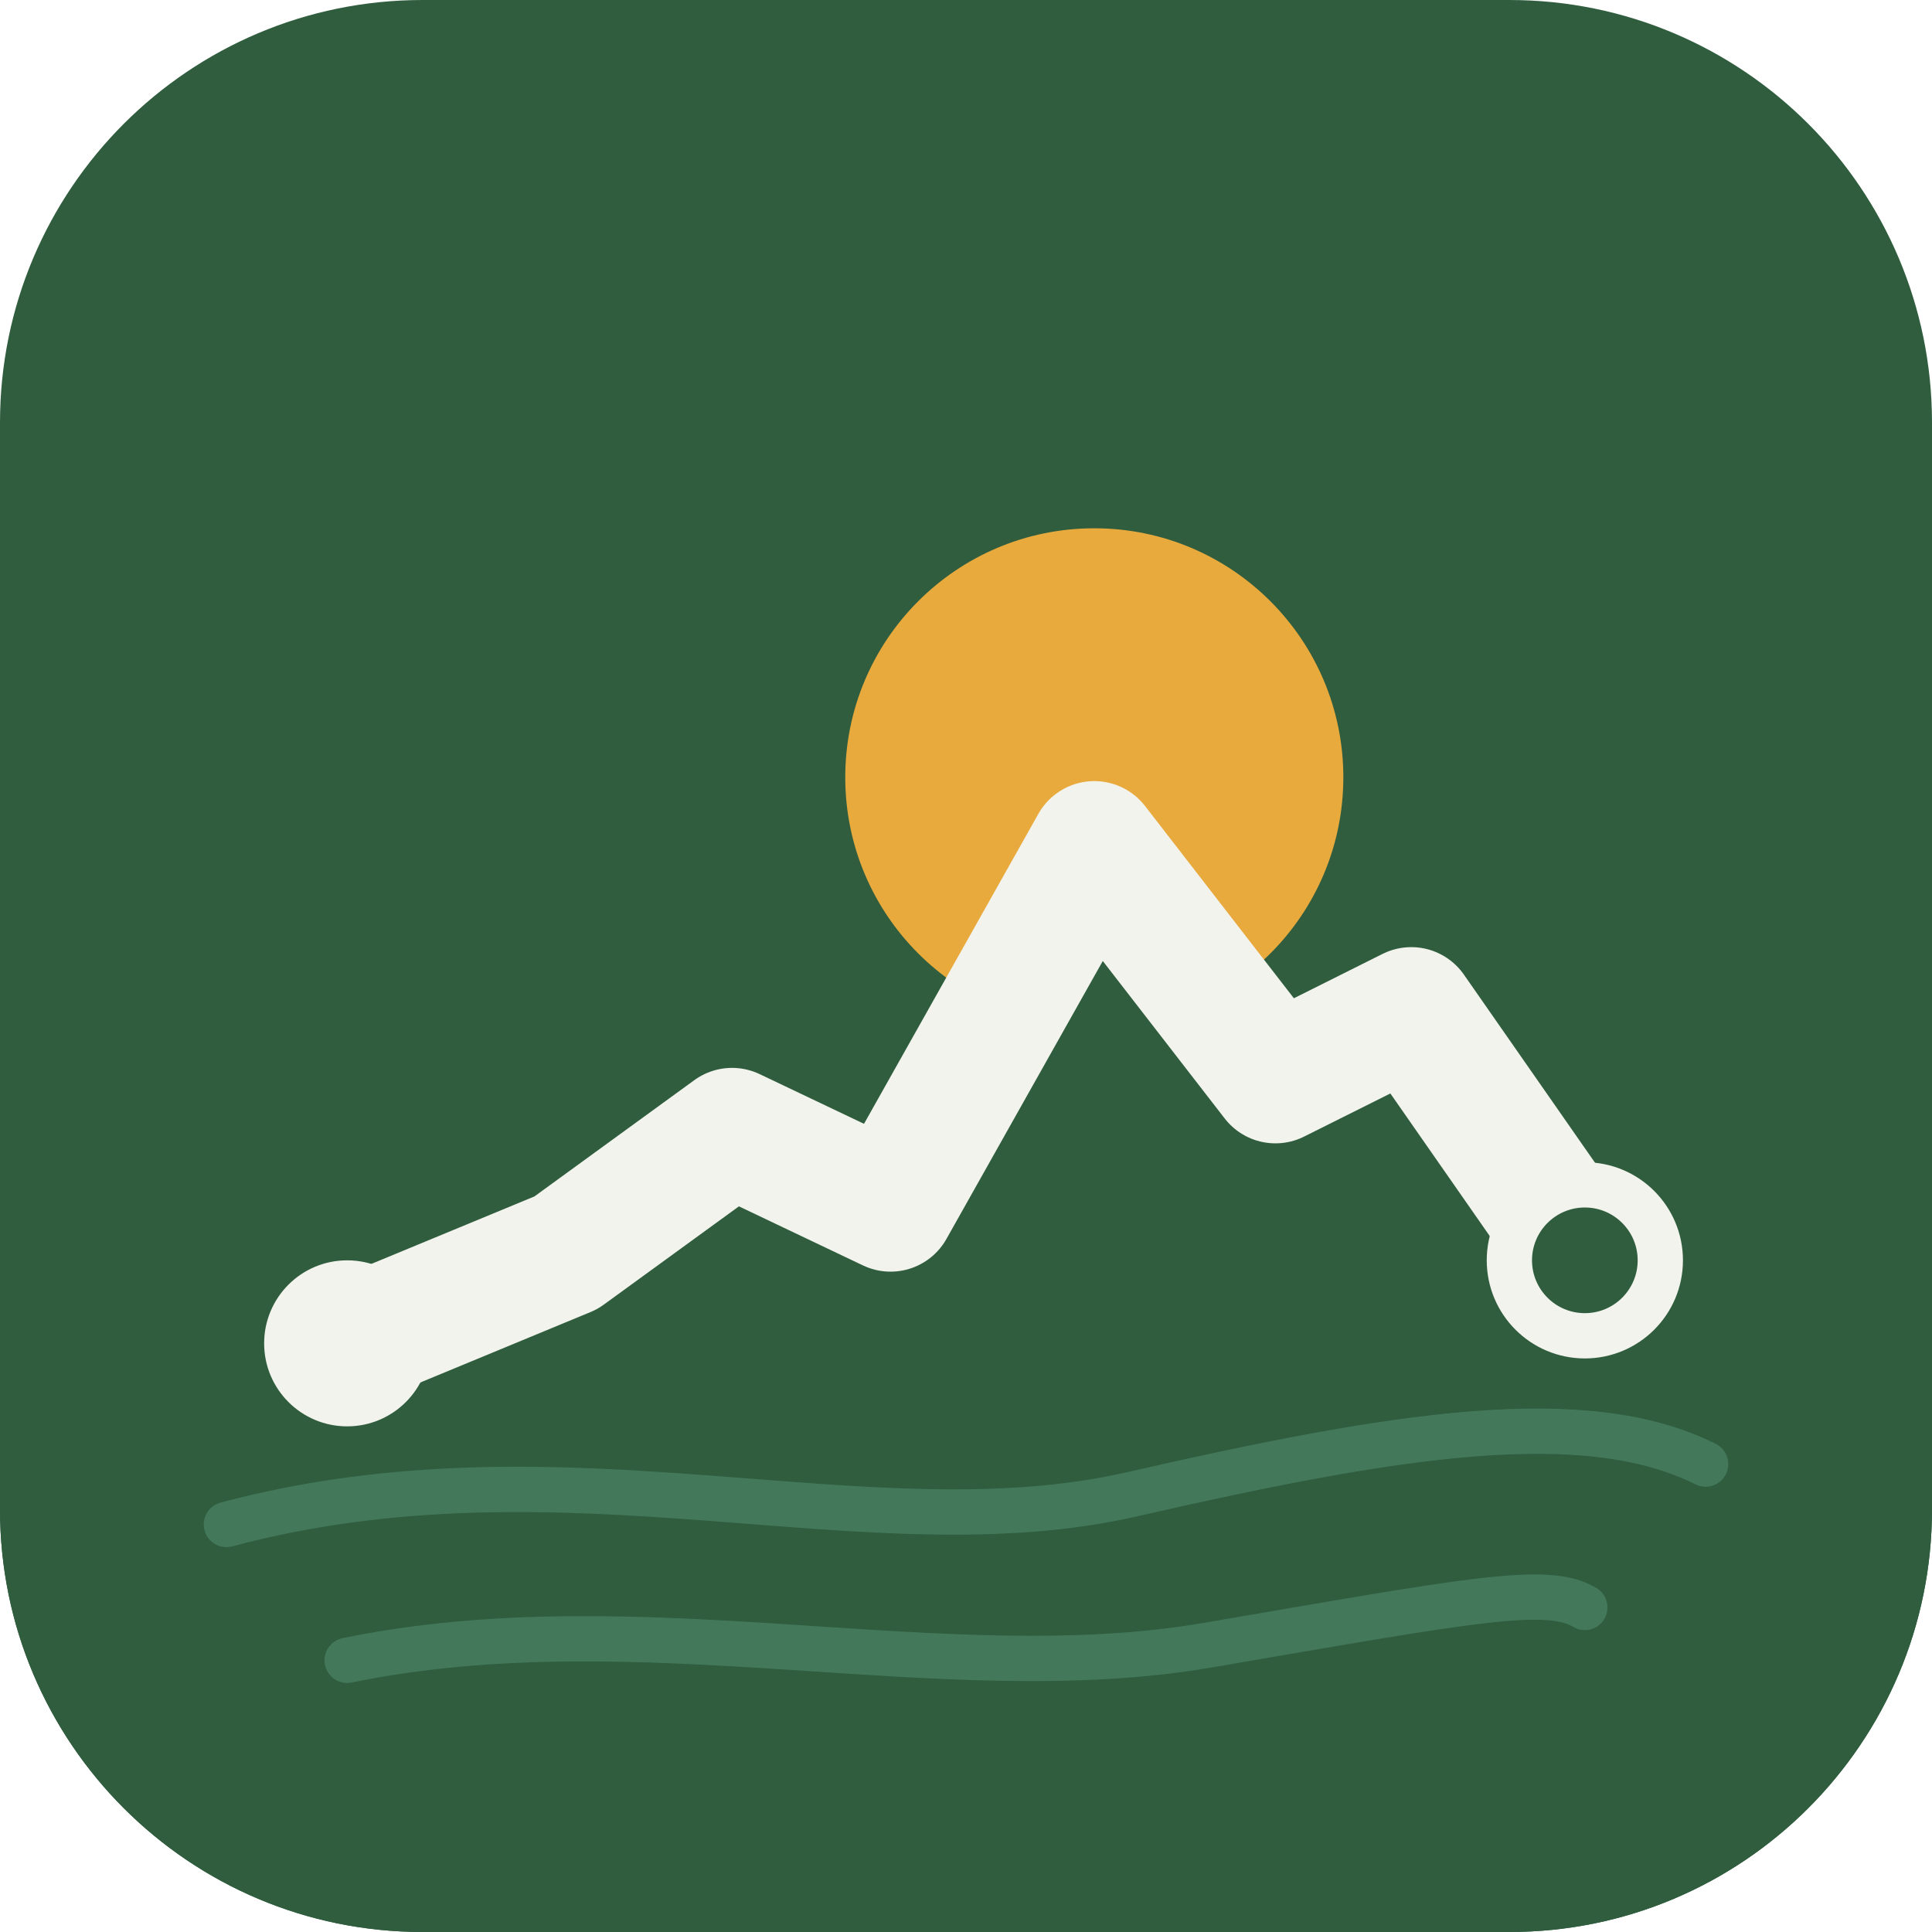
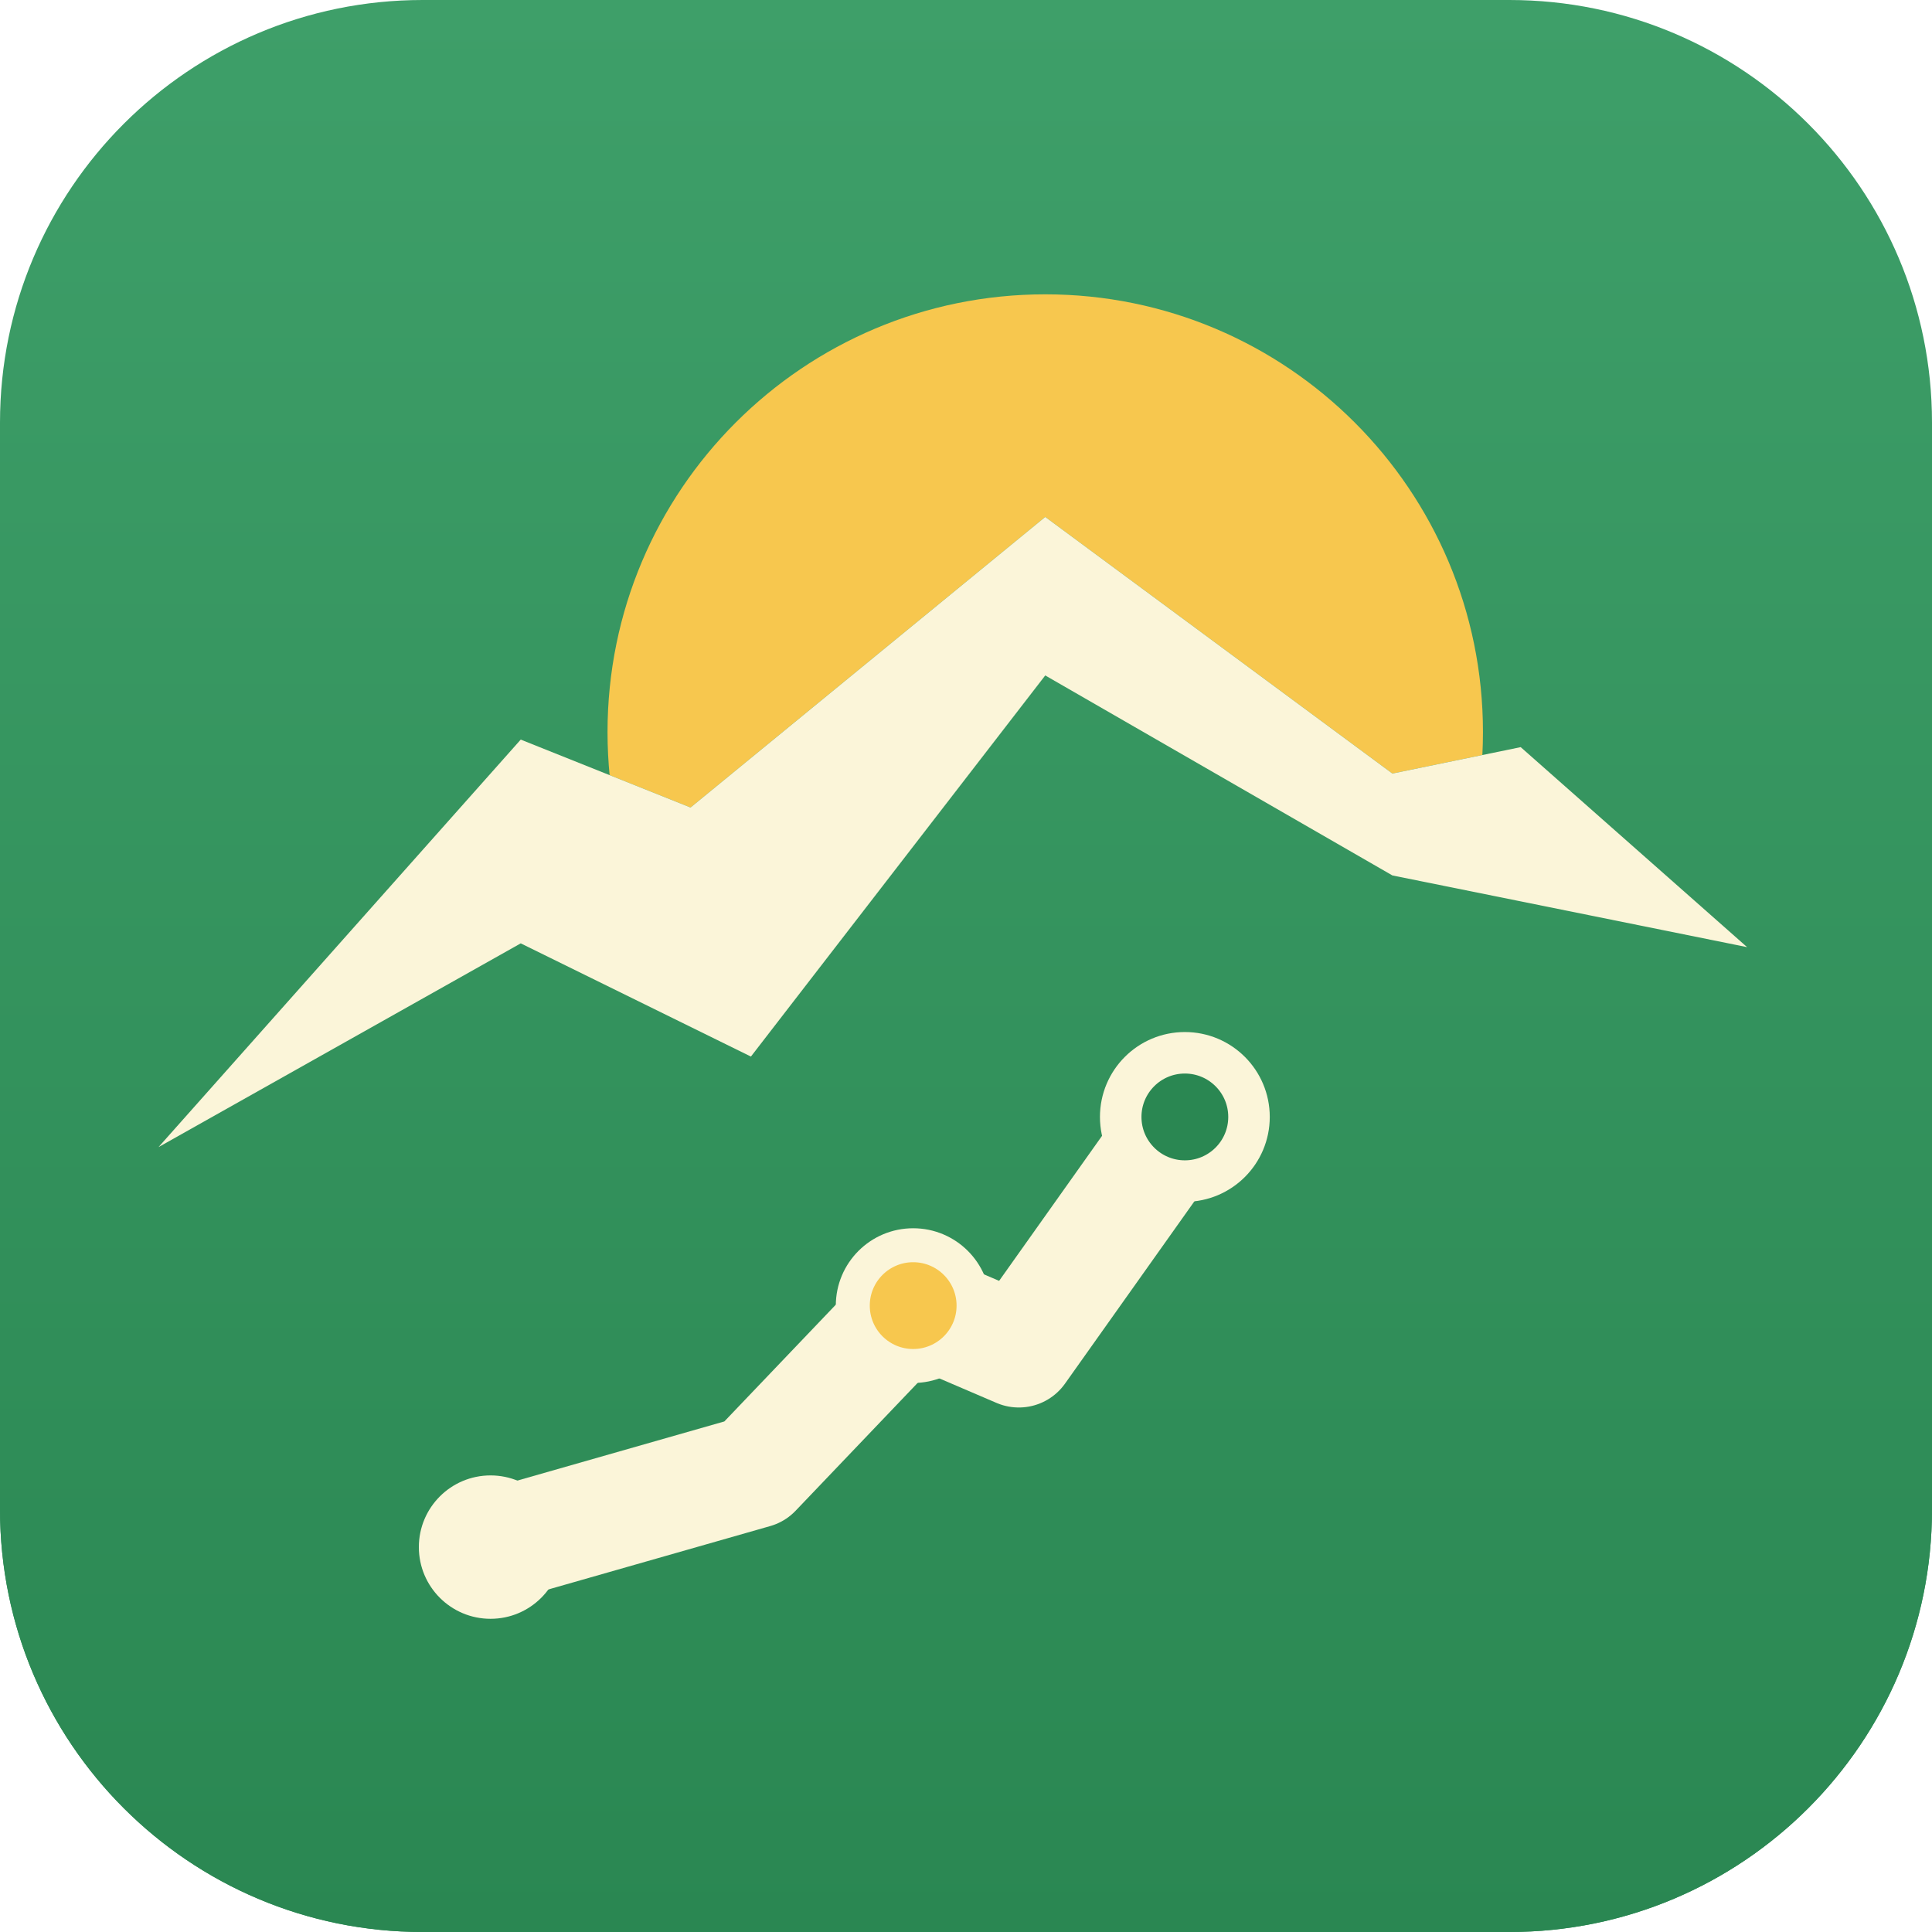
<svg xmlns="http://www.w3.org/2000/svg" viewBox="0 0 512 512" fill="none">
  <defs>
+     <linearGradient id="g" gradientUnits="userSpaceOnUse" x1="0" y1="0" x2="0" y2="512">
+       <stop offset="0" stop-color="#3e9f69" />
+       <stop offset="1" stop-color="#2a8752" />
+     </linearGradient>
    <clipPath id="r">
      <rect width="512" height="512" rx="112" />
    </clipPath>
  </defs>
  <g clip-path="url(#r)">
-     <rect width="512" height="512" fill="#2f5d3e" />
-     <circle cx="290" cy="206" r="66" fill="#e8a93d" />
-     <path d="M0 600V356h92l58-24 44-32 42 20 54-96 48 62 36-18 46 66h92v266z" fill="#2f5d3e" />
-     <path d="M60 404c90-24 170 8 240-8s120-24 152-8M92 440c78-16 158 8 228-4s90-16 100-10" stroke="#43795a" stroke-width="12" stroke-linecap="round" />
-     <path d="M92 356l58-24 44-32 42 20 54-96 48 62 36-18 46 66" stroke="#f2f3ec" stroke-width="34" stroke-linejoin="round" stroke-linecap="round" />
-     <circle cx="92" cy="356" r="22" fill="#f2f3ec" />
-     <circle cx="420" cy="334" r="20" fill="#2f5d3e" stroke="#f2f3ec" stroke-width="12" />
+     <rect width="512" height="512" fill="url(#g)" />
+     <circle cx="277" cy="194" r="116" fill="#f7c74e" />
+     <path d="M0 600V330l42-26 96-108 45 18 94-77 92 68 34-7 60 53 49 31v318z" fill="url(#g)" />
+     <path d="M42 304l96-108 45 18 94-77 92 68 34-7 60 53-94-19-92-53-78 101-61-30z" fill="#fbf5d9" />
+     <path d="M130 410l70-20 42-44 28 12 44-62" stroke="#fbf5d9" stroke-width="30" stroke-linejoin="round" stroke-linecap="round" />
+     <circle cx="130" cy="410" r="19" fill="#fbf5d9" />
+     <circle cx="242" cy="346" r="16" fill="#f7c74e" stroke="#fbf5d9" stroke-width="9" />
+     <circle cx="314" cy="296" r="17" fill="#2a8752" stroke="#fbf5d9" stroke-width="11" />
  </g>
</svg>
